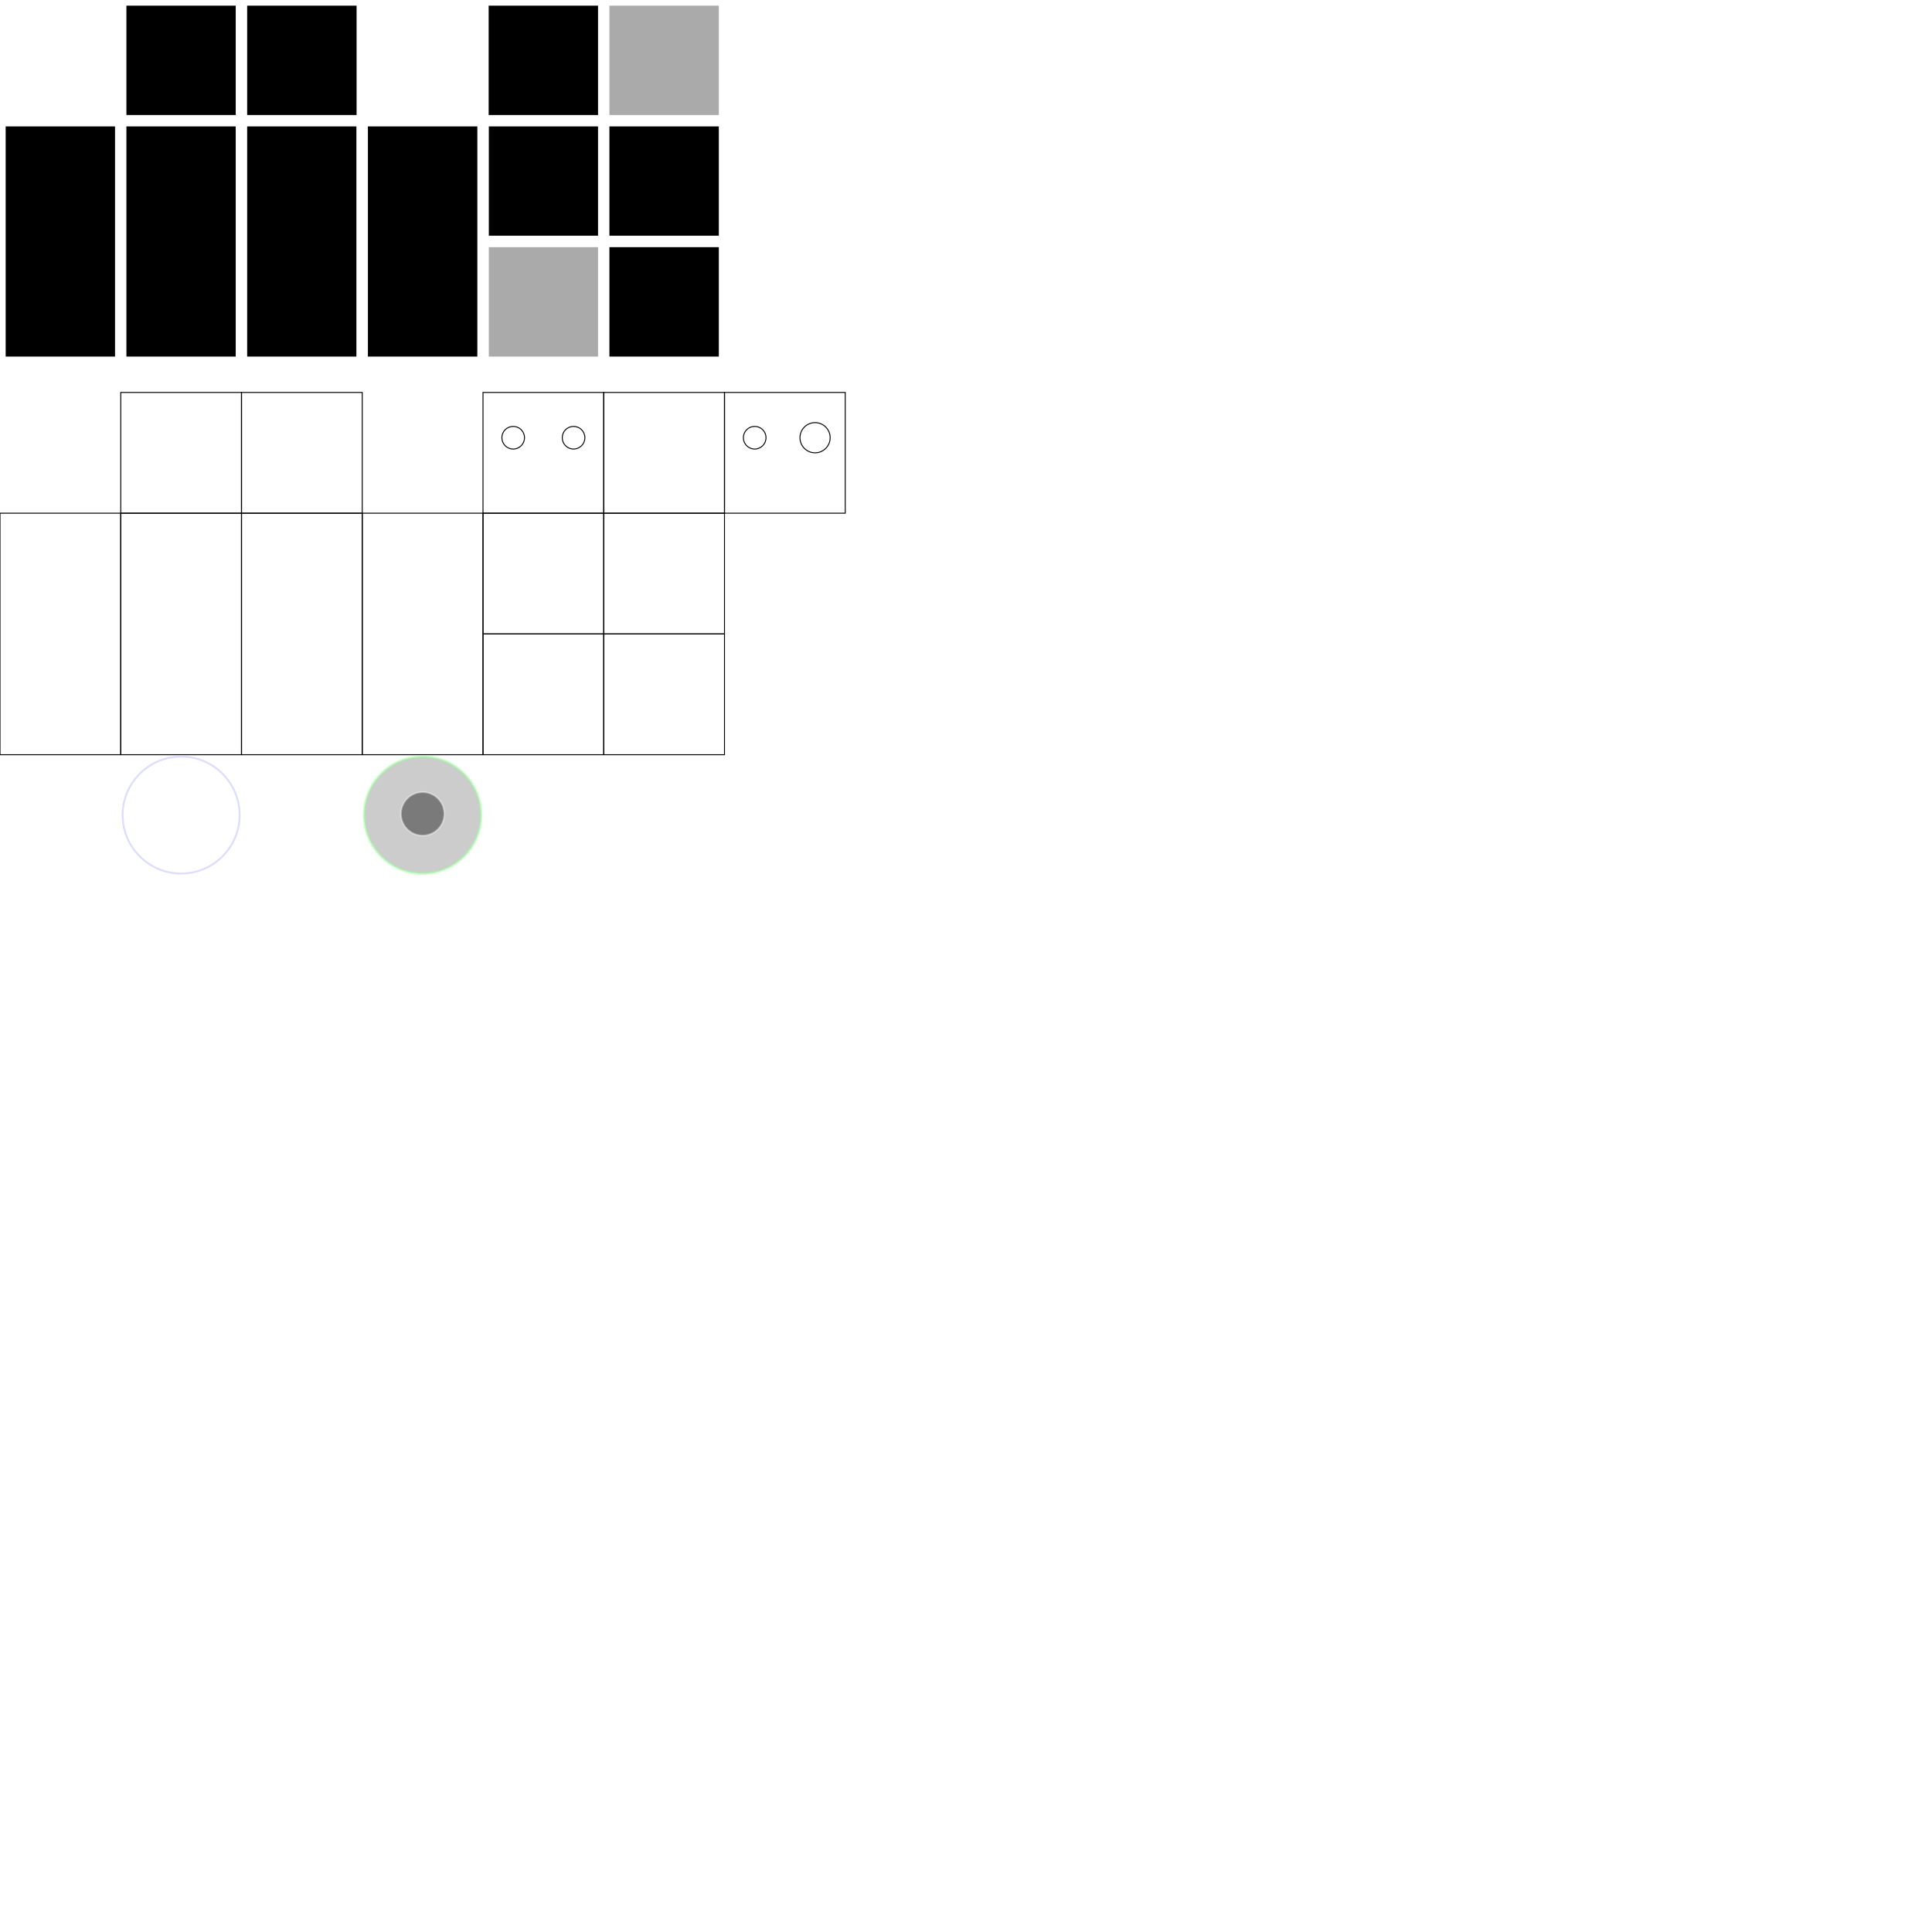
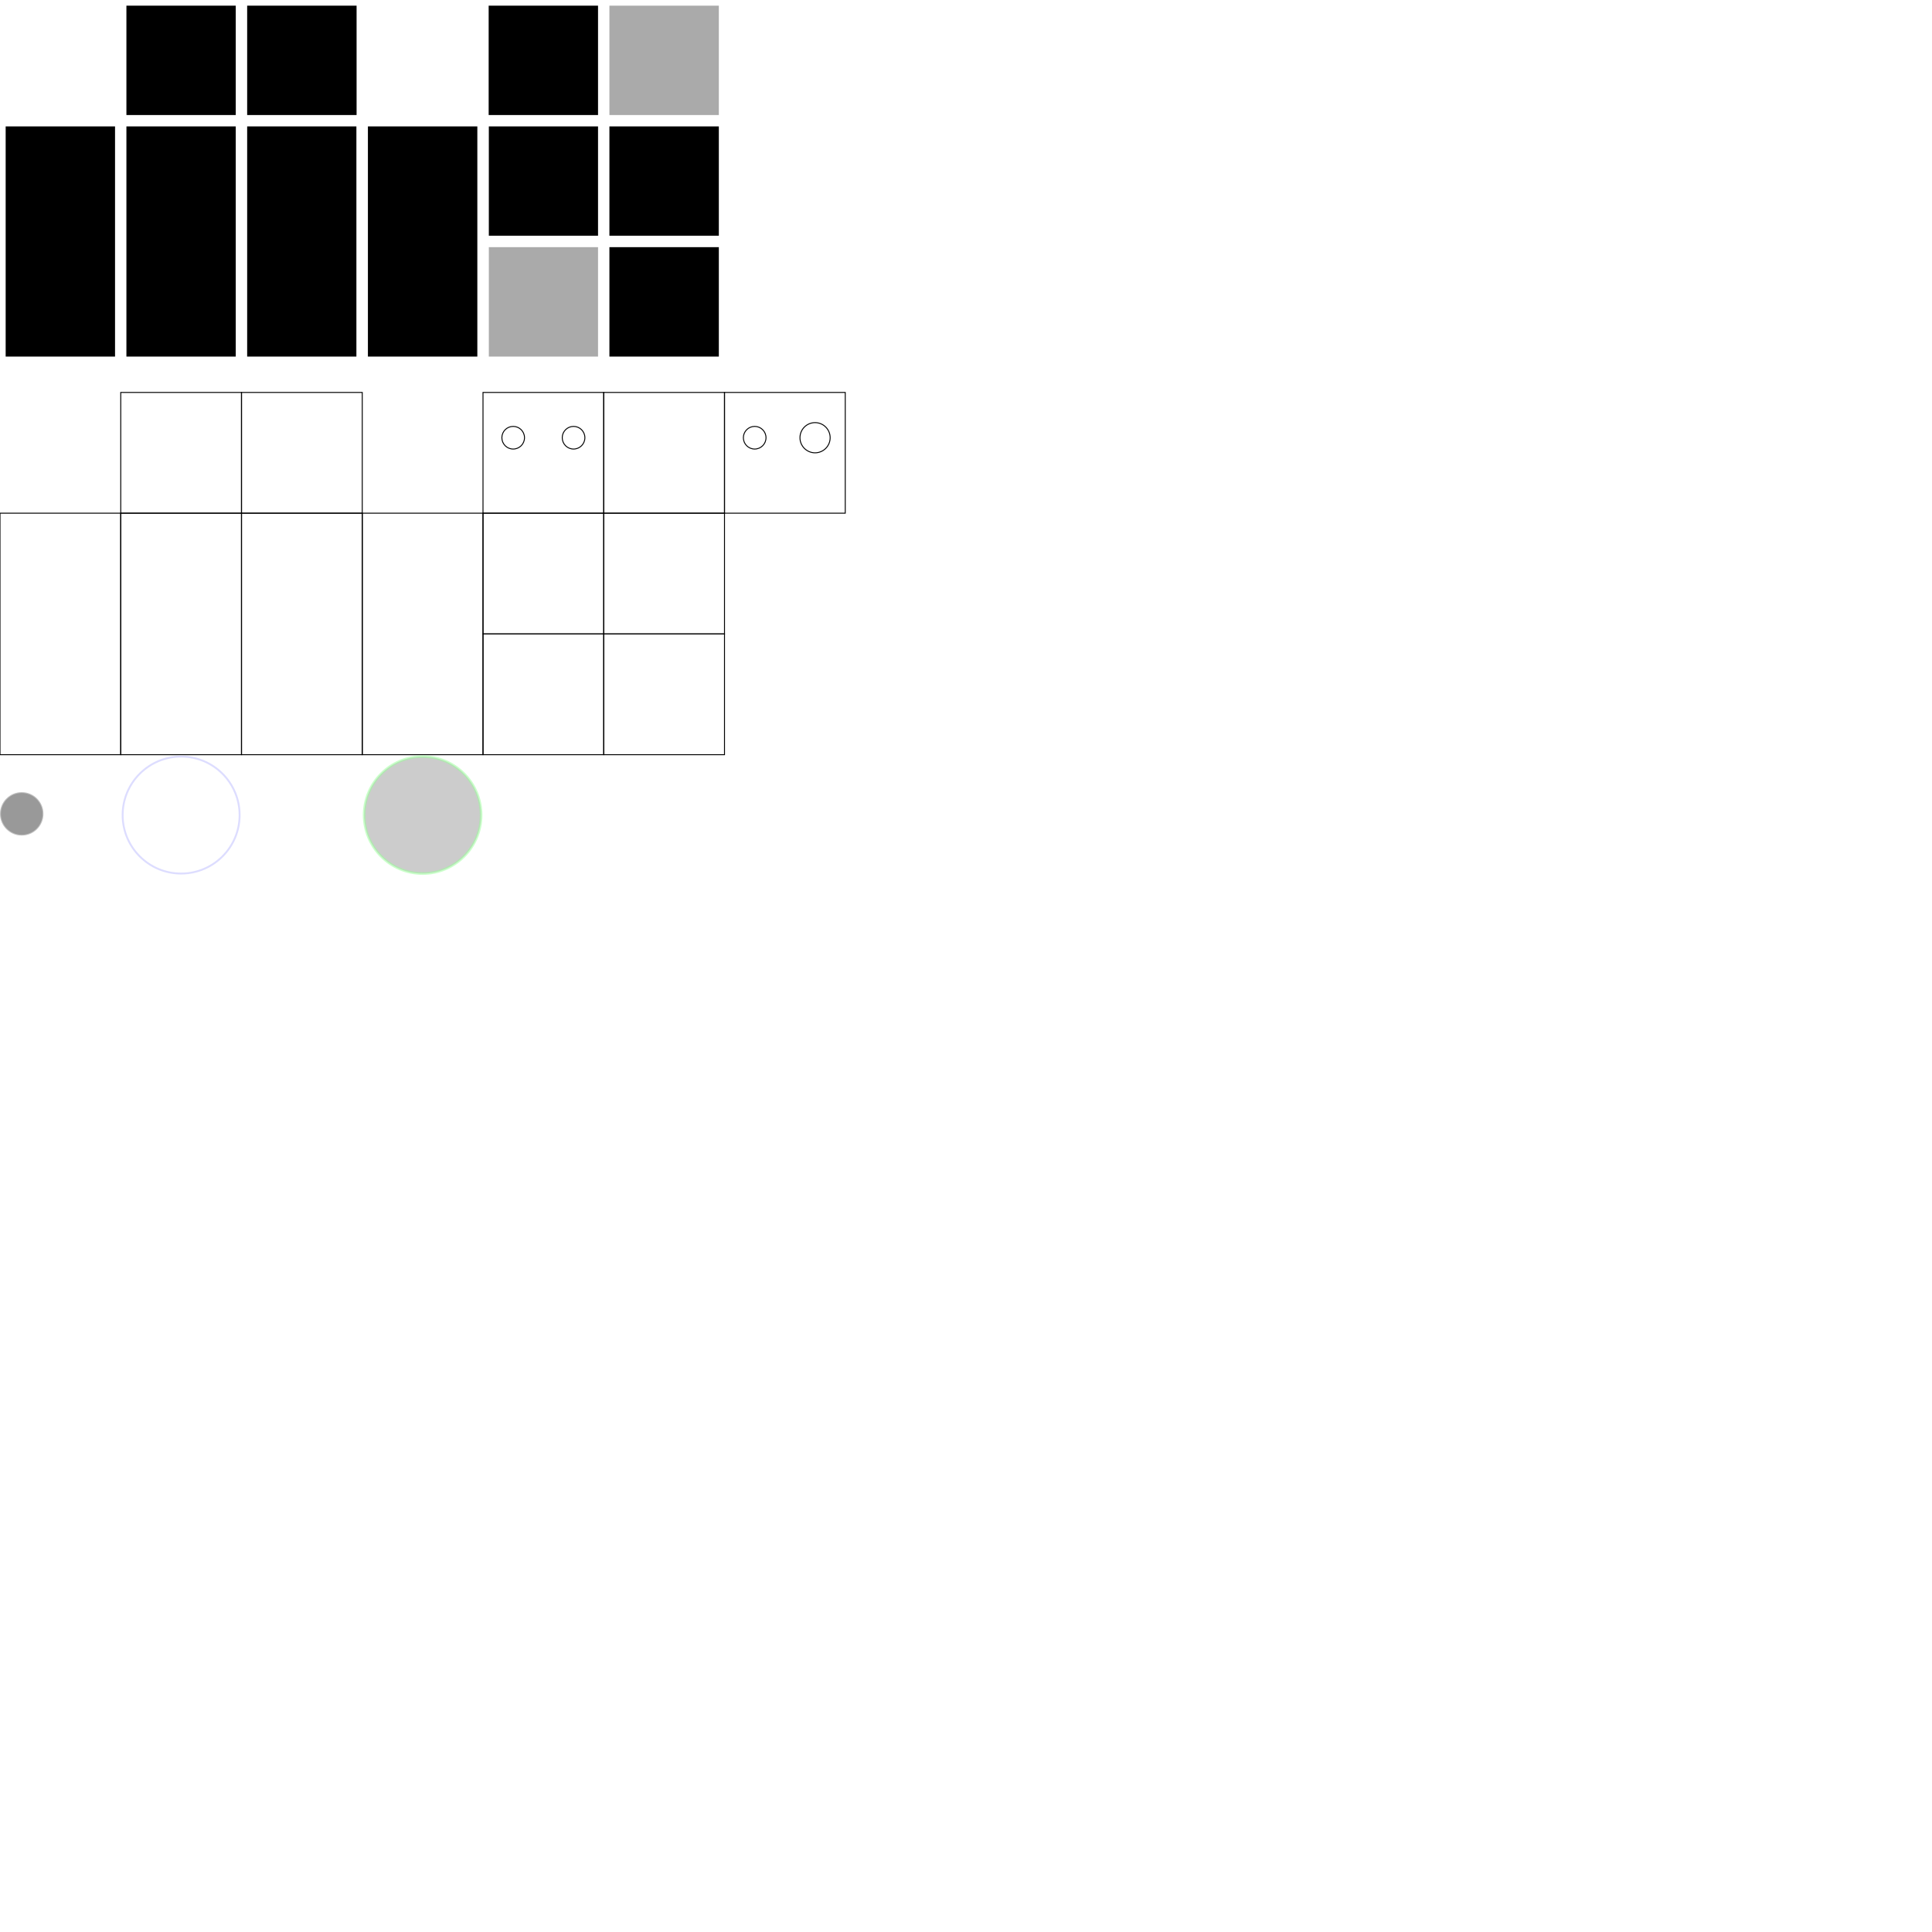
<svg xmlns="http://www.w3.org/2000/svg" xmlns:ns1="https://boxy-svg.com" width="2048" height="2048" viewBox="0 0 2048 2048">
  <defs>
    <ns1:grid x="0" y="0" width="16" height="16" />
  </defs>
  <g style="">
    <g>
      <rect width="128" height="128" style="stroke: rgb(255, 255, 255); stroke-width: 12px;" x="512">
        </rect>
      <rect width="128" height="128" style="stroke: rgb(255, 255, 255); stroke-width: 12px; fill: rgb(170, 170, 170);" x="640">
        </rect>
      <rect width="128" height="128" style="stroke: rgb(255, 255, 255); stroke-width: 12px;" y="128" x="512">
        </rect>
      <rect width="128" height="128" style="stroke: rgb(255, 255, 255); stroke-width: 12px;" x="640" y="128">
        </rect>
      <rect width="128" height="128" style="stroke: rgb(255, 255, 255); stroke-width: 12px; fill: rgb(170, 170, 170);" x="512" y="256">
        </rect>
      <rect width="128" height="128" style="stroke: rgb(255, 255, 255); stroke-width: 12px;" x="640" y="256">
        </rect>
    </g>
    <g>
      <rect width="128" height="128" style="stroke: rgb(255, 255, 255); stroke-width: 12px;" x="128">
        </rect>
      <rect width="128" height="128" style="stroke: rgb(255, 255, 255); stroke-width: 12px;" x="256">
        </rect>
      <rect width="128" height="256" style="stroke: rgb(255, 255, 255); stroke-width: 12px;" y="128">
        </rect>
      <rect width="128" height="256" style="stroke : rgb(255, 255, 255); stroke-width : 12px; alignment-baseline : initial;" y="128" x="128">
        </rect>
      <rect width="128" height="256" style="stroke: rgb(255, 255, 255); stroke-width: 12px;" y="128" x="256">
        </rect>
      <rect width="128" height="256" style="stroke: rgb(255, 255, 255); stroke-width: 12px;" y="128" x="384">
        </rect>
    </g>
    <g>
      <rect width="128" height="128" style="stroke: rgb(0, 0, 0); fill: none;" x="512" y="416">
        </rect>
      <g transform="matrix(1, 0, 0, 1, 350.83, -153.6)">
        <circle style="stroke: rgb(0, 0, 0); fill: rgb(255, 255, 255);" cx="193.17" cy="617.6" r="12">
          </circle>
        <circle style="stroke: rgb(0, 0, 0); fill: rgb(255, 255, 255);" cx="257.17" cy="617.6" r="12">
          </circle>
      </g>
      <rect width="128" height="128" style="fill: none; stroke: rgb(0, 0, 0);" x="640" y="416">
        </rect>
      <rect width="128" height="128" style="fill: none; stroke: rgb(0, 0, 0);" y="544" x="512">
        </rect>
      <rect width="128" height="128" style="fill: none; stroke: rgb(0, 0, 0);" x="640" y="544">
        </rect>
      <rect width="128" height="128" style="fill: none; stroke: rgb(0, 0, 0);" x="512" y="672">
        </rect>
      <rect width="128" height="128" style="fill: none; stroke: rgb(0, 0, 0);" x="640" y="672">
        </rect>
    </g>
    <g>
      <rect width="128" height="128" style="fill: none; stroke: rgb(0, 0, 0);" x="128" y="416">
        </rect>
      <rect width="128" height="128" style="fill: none; stroke: rgb(0, 0, 0);" x="256" y="416">
        </rect>
      <rect width="128" height="256" style="fill: none; stroke: rgb(0, 0, 0);" y="544">
        </rect>
      <rect width="128" height="256" style="fill: none; stroke: rgb(0, 0, 0); transform-origin: 192px 672px;" y="544" x="128">
        </rect>
      <path d="M 192 592 C 197.866 592 202.666 597.76 202.666 604.799 C 202.666 611.84 197.866 617.6 192 617.6 C 186.134 617.6 181.334 611.84 181.334 604.799 C 181.334 597.76 186.134 592 192 592 Z M 240 636.8 L 208 636.8 L 208 720 L 197.333 720 L 197.333 681.6 L 186.667 681.6 L 186.667 720 L 176.001 720 L 176.001 636.8 L 144 636.8 L 144 624 L 240 624 L 240 636.8 Z" style="fill: rgb(255, 255, 255); stroke-width: 0.388px; transform-origin: 192px 619.226px;">
        </path>
      <rect width="128" height="256" style="fill: none; stroke: rgb(0, 0, 0);" y="544" x="256">
        </rect>
      <rect width="128" height="256" style="fill: none; stroke: rgb(0, 0, 0);" y="544" x="384">
        </rect>
      <path d="M 448 592 C 453.866 592 458.666 597.76 458.666 604.799 C 458.666 611.84 453.866 617.6 448 617.6 C 442.134 617.6 437.334 611.84 437.334 604.799 C 437.334 597.76 442.134 592 448 592 Z M 496 636.8 L 464 636.8 L 464 720 L 453.333 720 L 453.333 681.6 L 442.667 681.6 L 442.667 720 L 432.001 720 L 432.001 636.8 L 400 636.8 L 400 624 L 496 624 L 496 636.8 Z" style="fill: rgb(255, 255, 255); stroke-width: 0.388px; transform-origin: 448px 619.226px;">
        </path>
    </g>
-     <g style="">
-       <rect width="128" height="128" style="fill: none;" x="128" y="800">
-         </rect>
-       <circle style="fill: none; stroke-width: 2px; stroke: rgb(221, 221, 255);" cx="191.999" cy="863.999" r="61.999">
-         </circle>
-     </g>
-     <g style="">
-       <rect width="128" height="128" style="fill: none;" x="384" y="800">
-         </rect>
-       <circle style="stroke-width: 2.794px; fill-opacity: 0.2; stroke-opacity: 0.5; stroke: rgb(153, 255, 153);" cx="448" cy="864" r="62">
-         </circle>
-       <circle style="stroke-width: 1.862px; fill-opacity: 0.4; stroke: rgb(255, 255, 255); stroke-opacity: 0.4;" cx="448" cy="862.72" r="23.04">
-         </circle>
-     </g>
-     <g style="">
-       <rect width="128" height="128" style="fill: none; stroke: rgb(255, 255, 255); stroke-opacity: 0;" x="640" y="800">
-         </rect>
-     </g>
+     <rect width="128" height="128" style="fill: none;" x="128" y="800">
+       </rect>
+     <circle style="fill: none; stroke-width: 2px; stroke: rgb(221, 221, 255);" cx="191.999" cy="863.999" r="61.999">
+       </circle>
+     <rect width="128" height="128" style="fill: none;" x="384" y="800">
+       </rect>
+     <circle style="stroke-width: 2.794px; fill-opacity: 0.2; stroke-opacity: 0.5; stroke: rgb(153, 255, 153);" cx="448" cy="864" r="62">
+       </circle>
+     <circle style="stroke-width: 1.862px; fill-opacity: 0.4; stroke: rgb(255, 255, 255); stroke-opacity: 0.4;" cx="23.04" cy="862.72" r="23.04">
+       </circle>
+     <rect width="128" height="128" style="fill: none; stroke: rgb(255, 255, 255); stroke-opacity: 0;" x="640" y="800">
+       </rect>
    <g>
      <rect width="128" height="128" style="stroke: rgb(0, 0, 0); fill: none;" x="768" y="416">
        </rect>
      <g transform="matrix(1, 0, 0, 1, 606.83, -153.6)">
        <circle style="stroke: rgb(0, 0, 0); fill: rgb(255, 255, 255);" cx="193.17" cy="617.6" r="12">
          </circle>
        <circle style="stroke: rgb(0, 0, 0); fill: rgb(255, 255, 255);" cx="257.17" cy="617.6" r="16">
          </circle>
      </g>
    </g>
  </g>
</svg>
